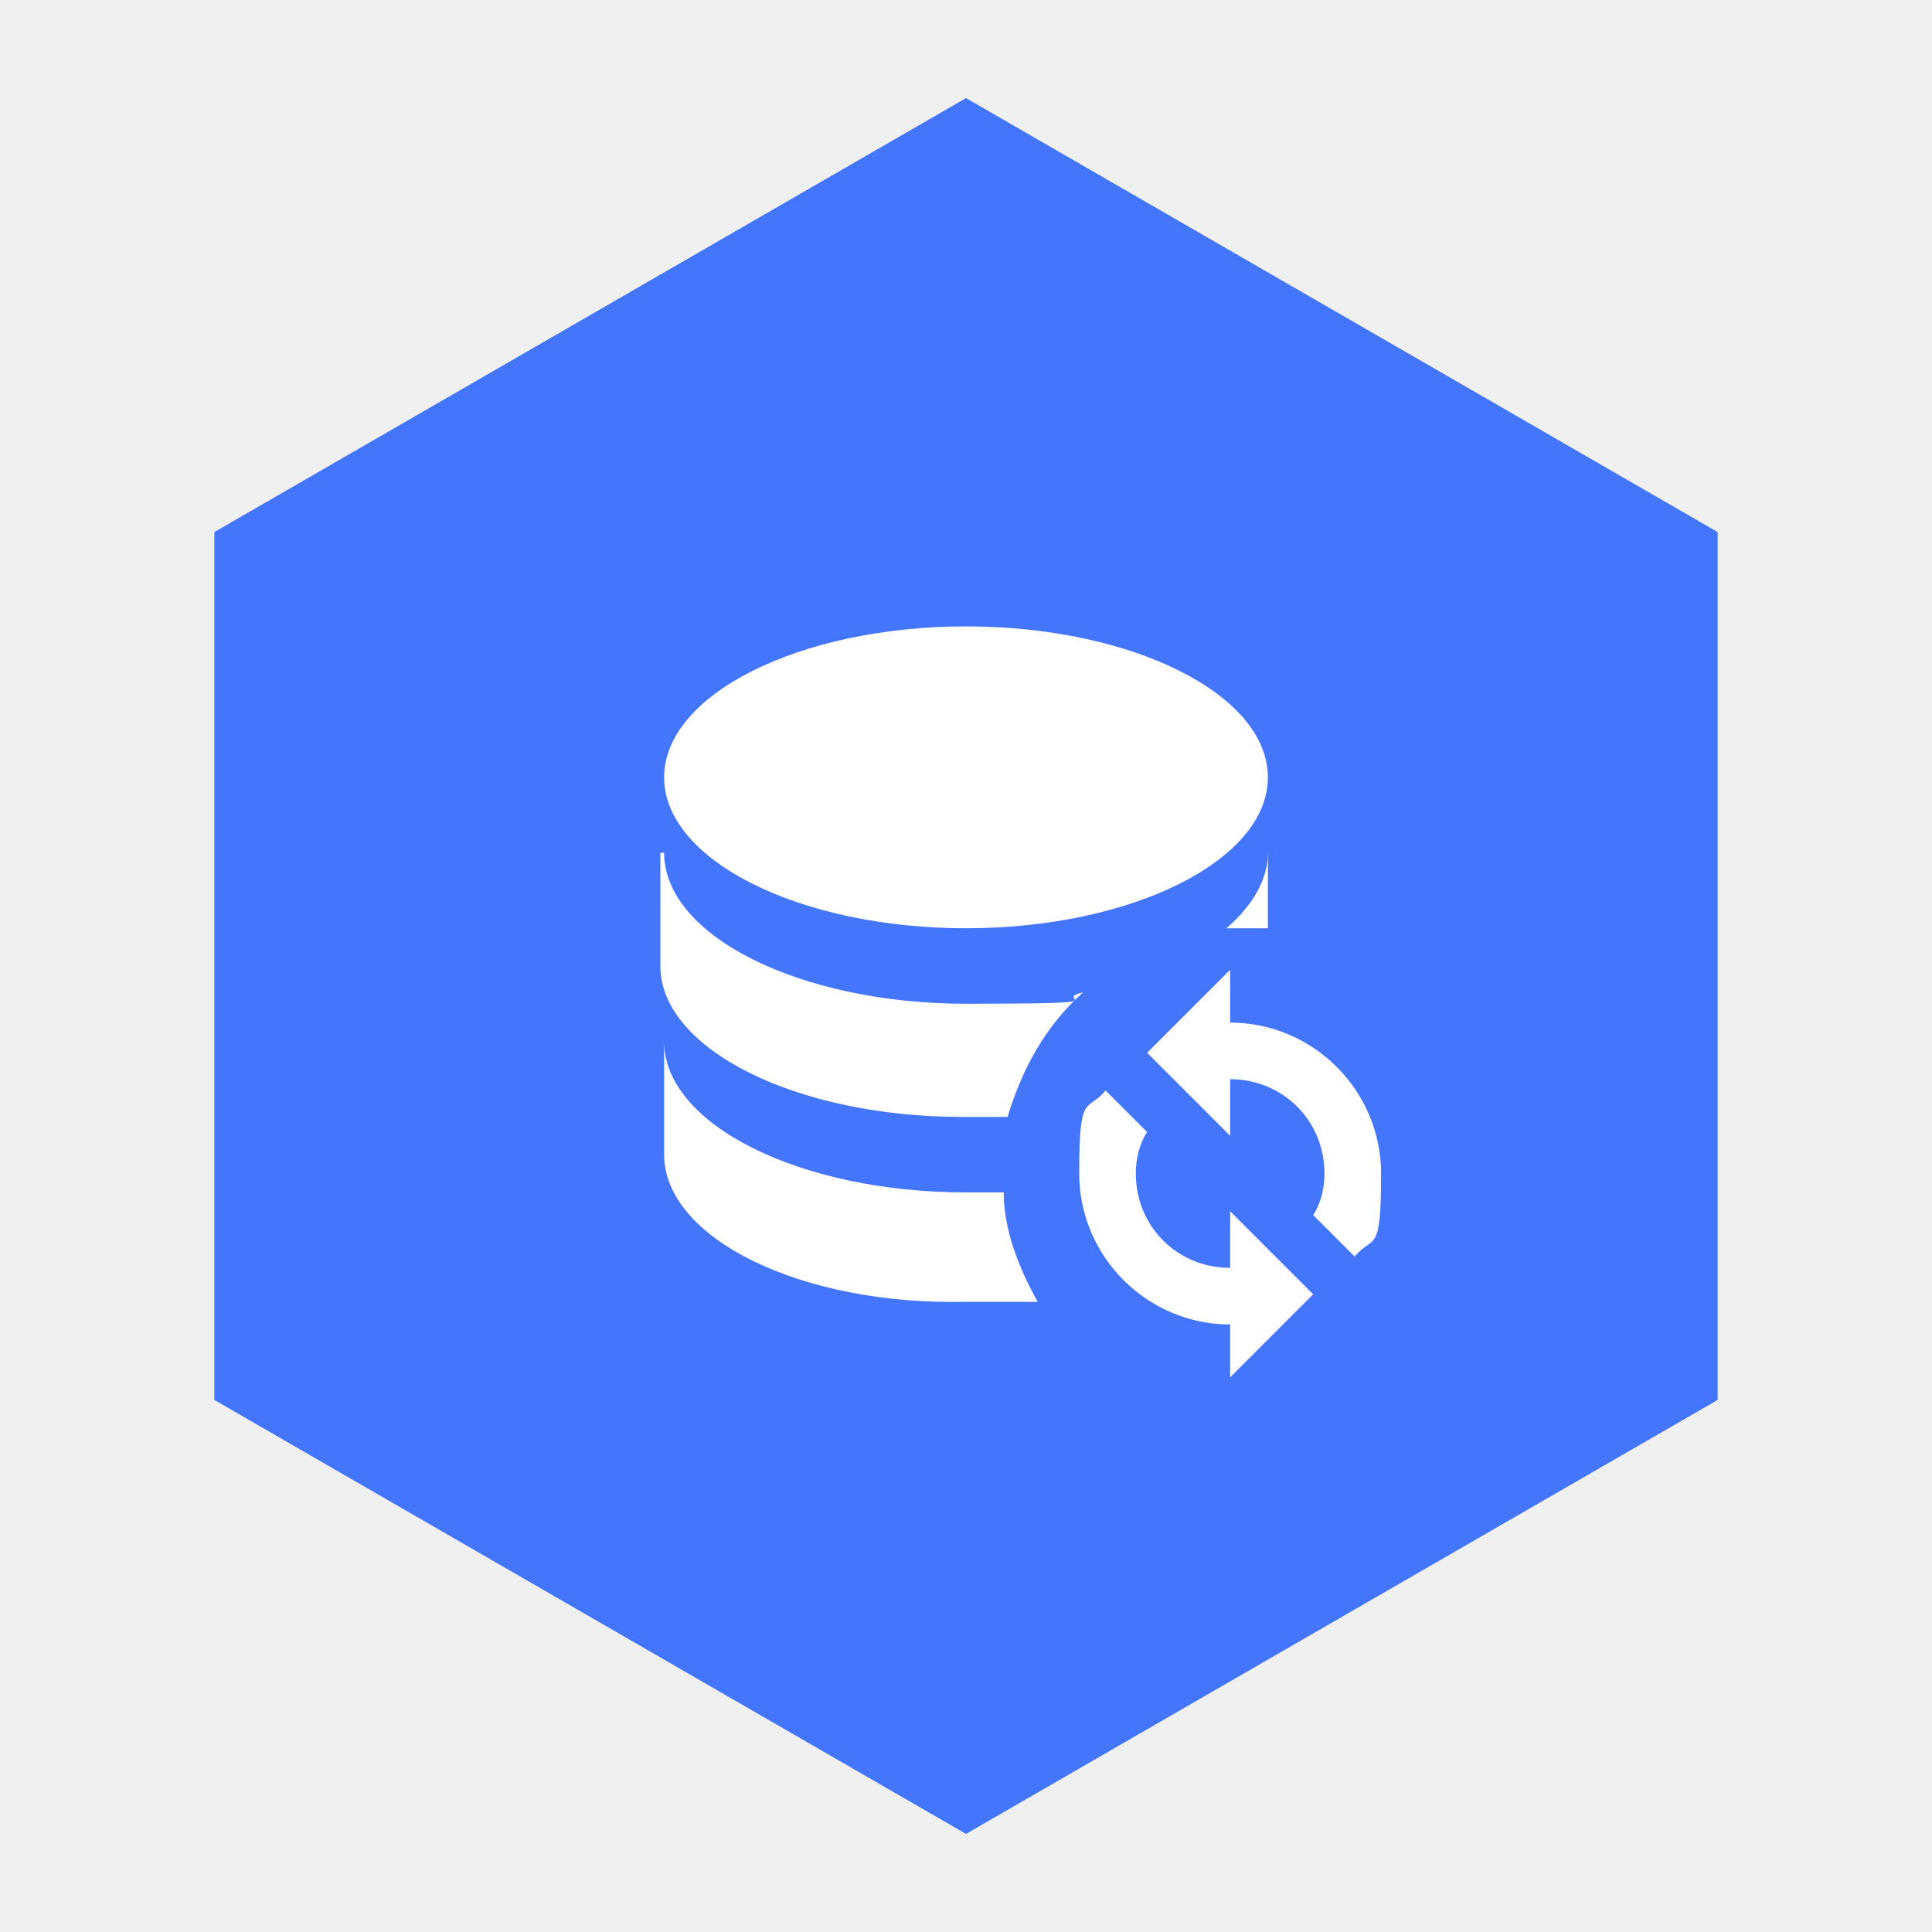
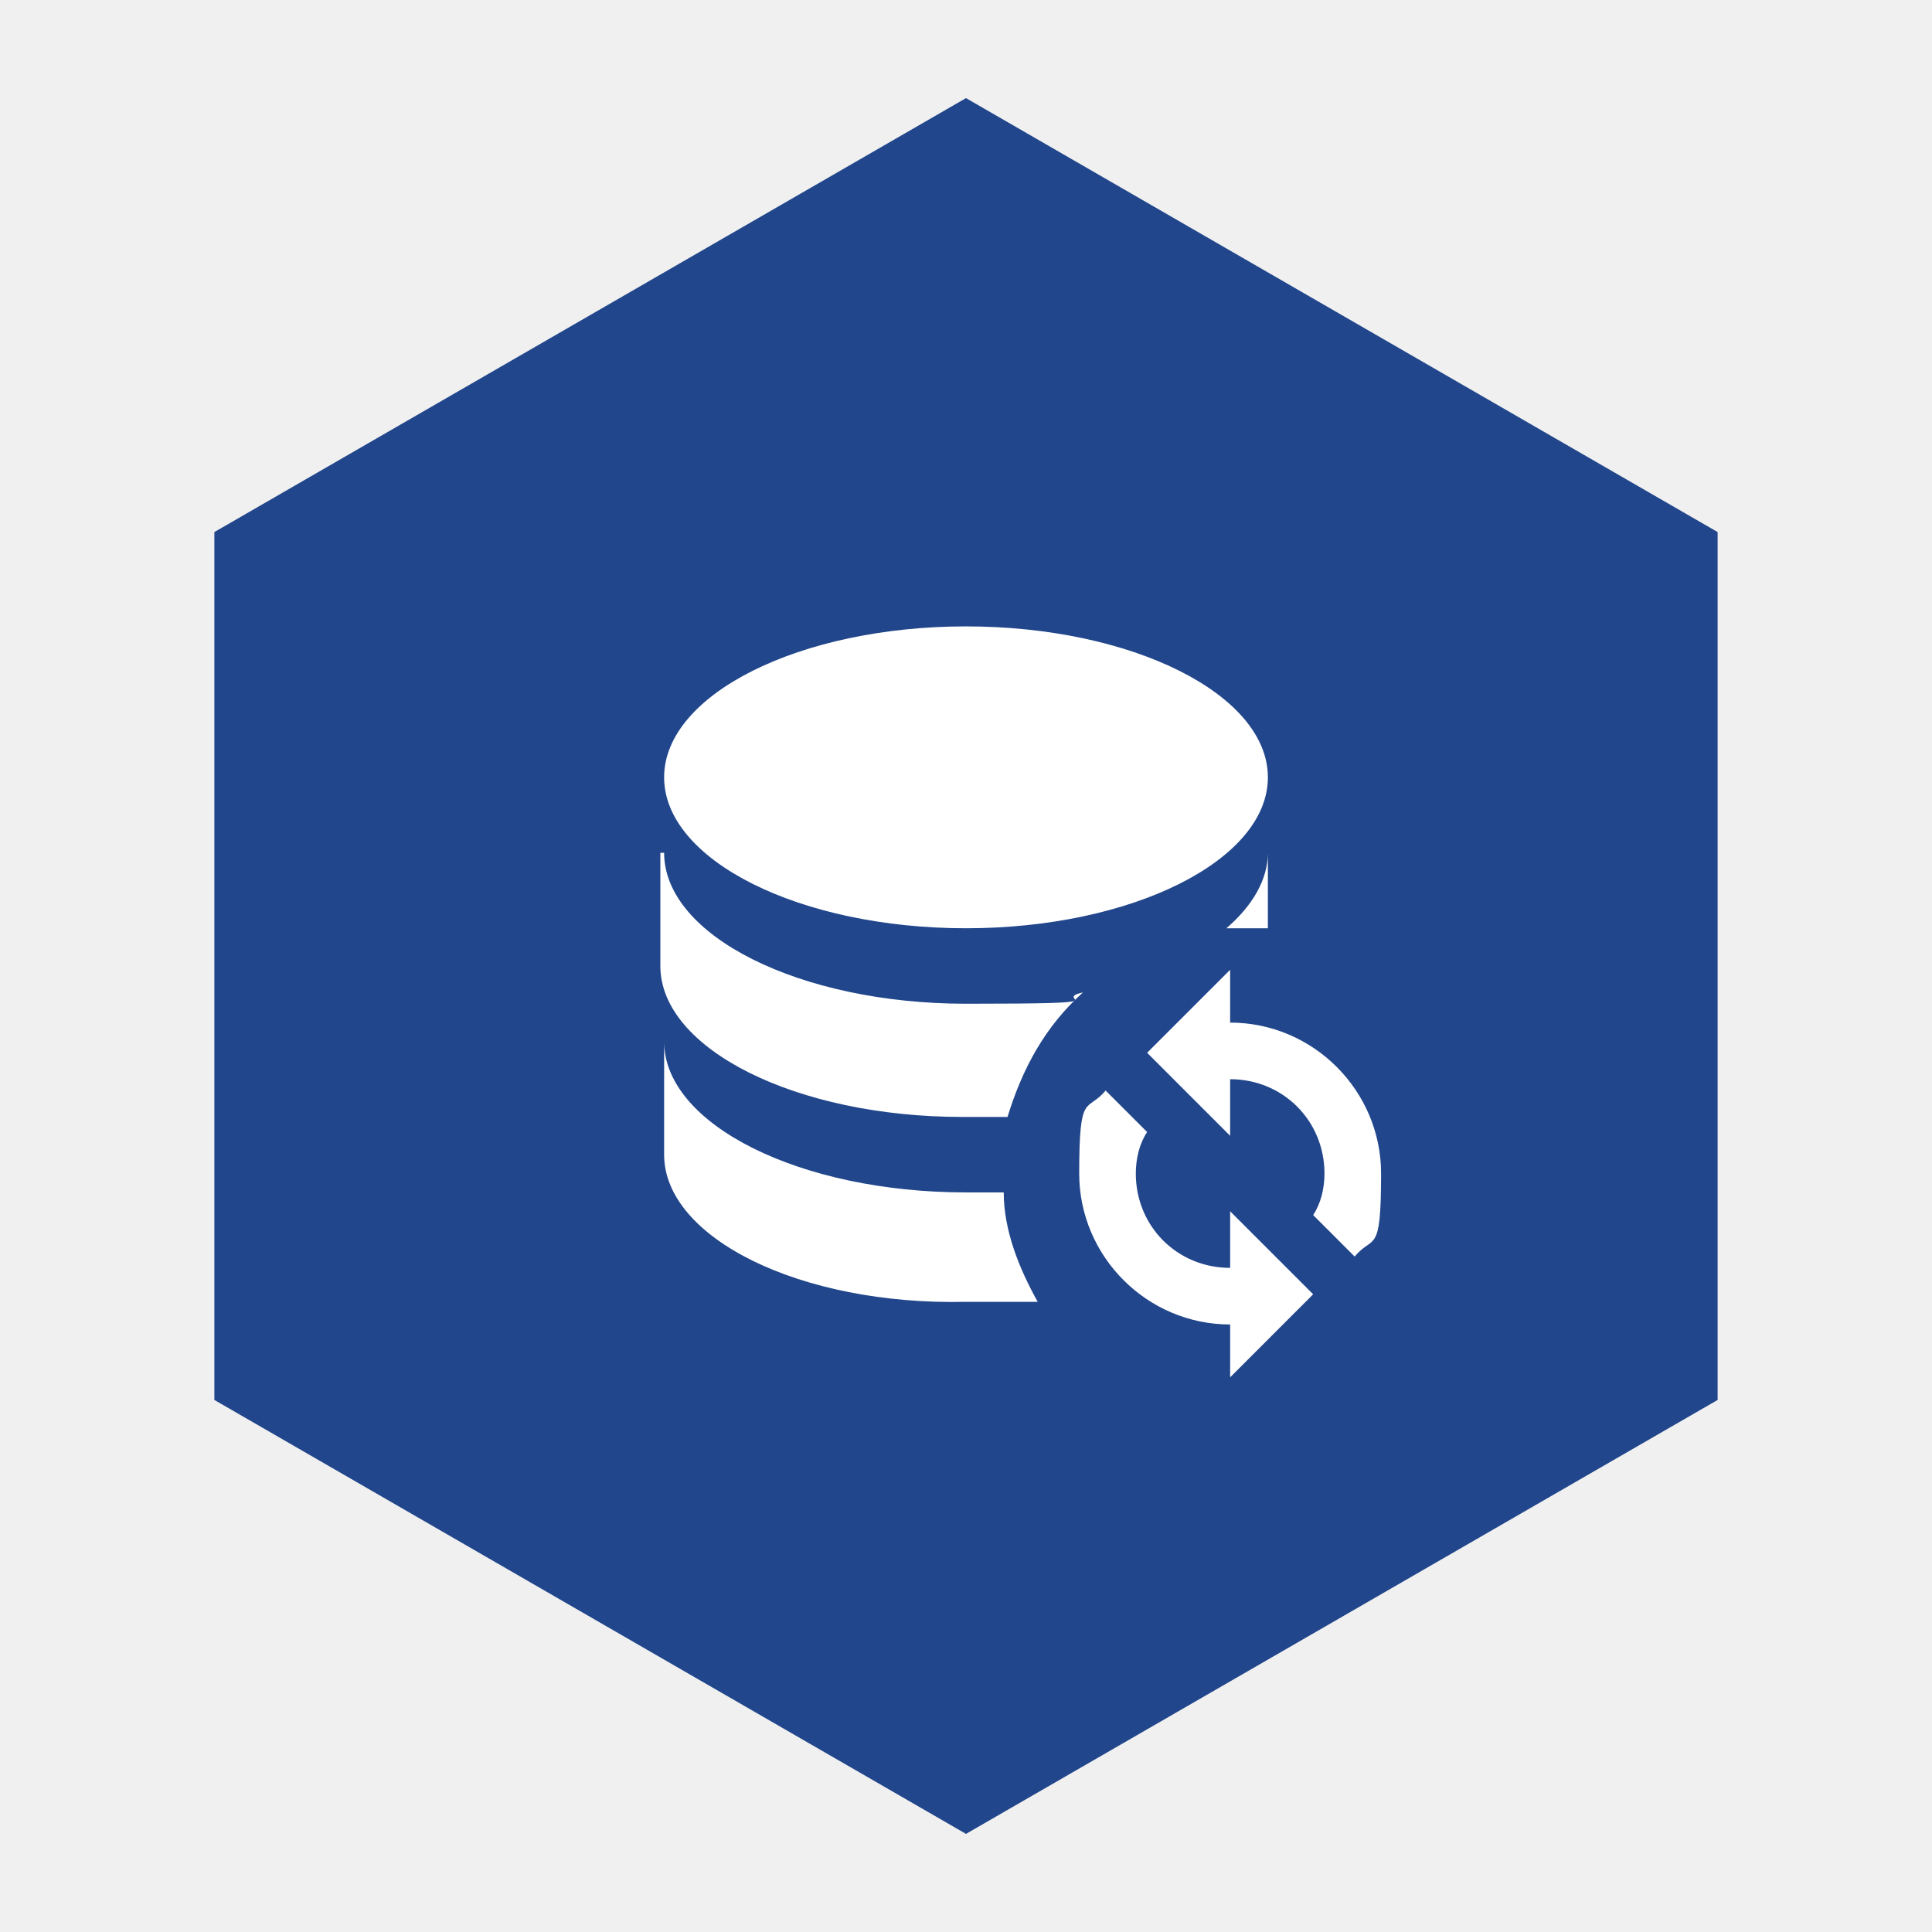
<svg xmlns="http://www.w3.org/2000/svg" viewBox="0 0 512 512">
-   <polygon points="256,26 455.19,141 455.19,371 256,486 56.81,371 56.81,141" fill="#4376FC" />
+   <polygon points="256,26 455.19,141 455.19,371 256,486 56.81,371 56.81,141" fill="#21468B" />
  <g transform="translate(136, 136) scale(10)" fill="#ffffff">
    <path d="M19,12v1.5c2.2,0,4,1.8,4,4s-.2,1.6-.7,2.2l-1.1-1.1c.2-.3.3-.7.3-1.1,0-1.4-1.1-2.5-2.5-2.5v1.5l-2.2-2.2,2.2-2.2M19,23v-1.5c-2.2,0-4-1.8-4-4s.2-1.6.7-2.2l1.1,1.1c-.2.3-.3.7-.3,1.1,0,1.4,1.1,2.5,2.5,2.5v-1.5l2.2,2.2-2.2,2.2M12,3c4.4,0,8,1.8,8,4s-3.6,4-8,4-8-1.8-8-4S7.6,3,12,3M4,9c0,2.2,3.6,4,8,4s2.2-.1,3.1-.3c-1,.9-1.6,2-2,3.3h-1.2c-4.4,0-8-1.8-8-4v-3M20,9v2h-1.1c.7-.6,1.1-1.3,1.1-2M4,14c0,2.2,3.6,4,8,4h1c0,1,.4,2,.9,2.9h-1.9c-4.4.1-8-1.7-8-3.9v-3Z" />
  </g>
</svg>
